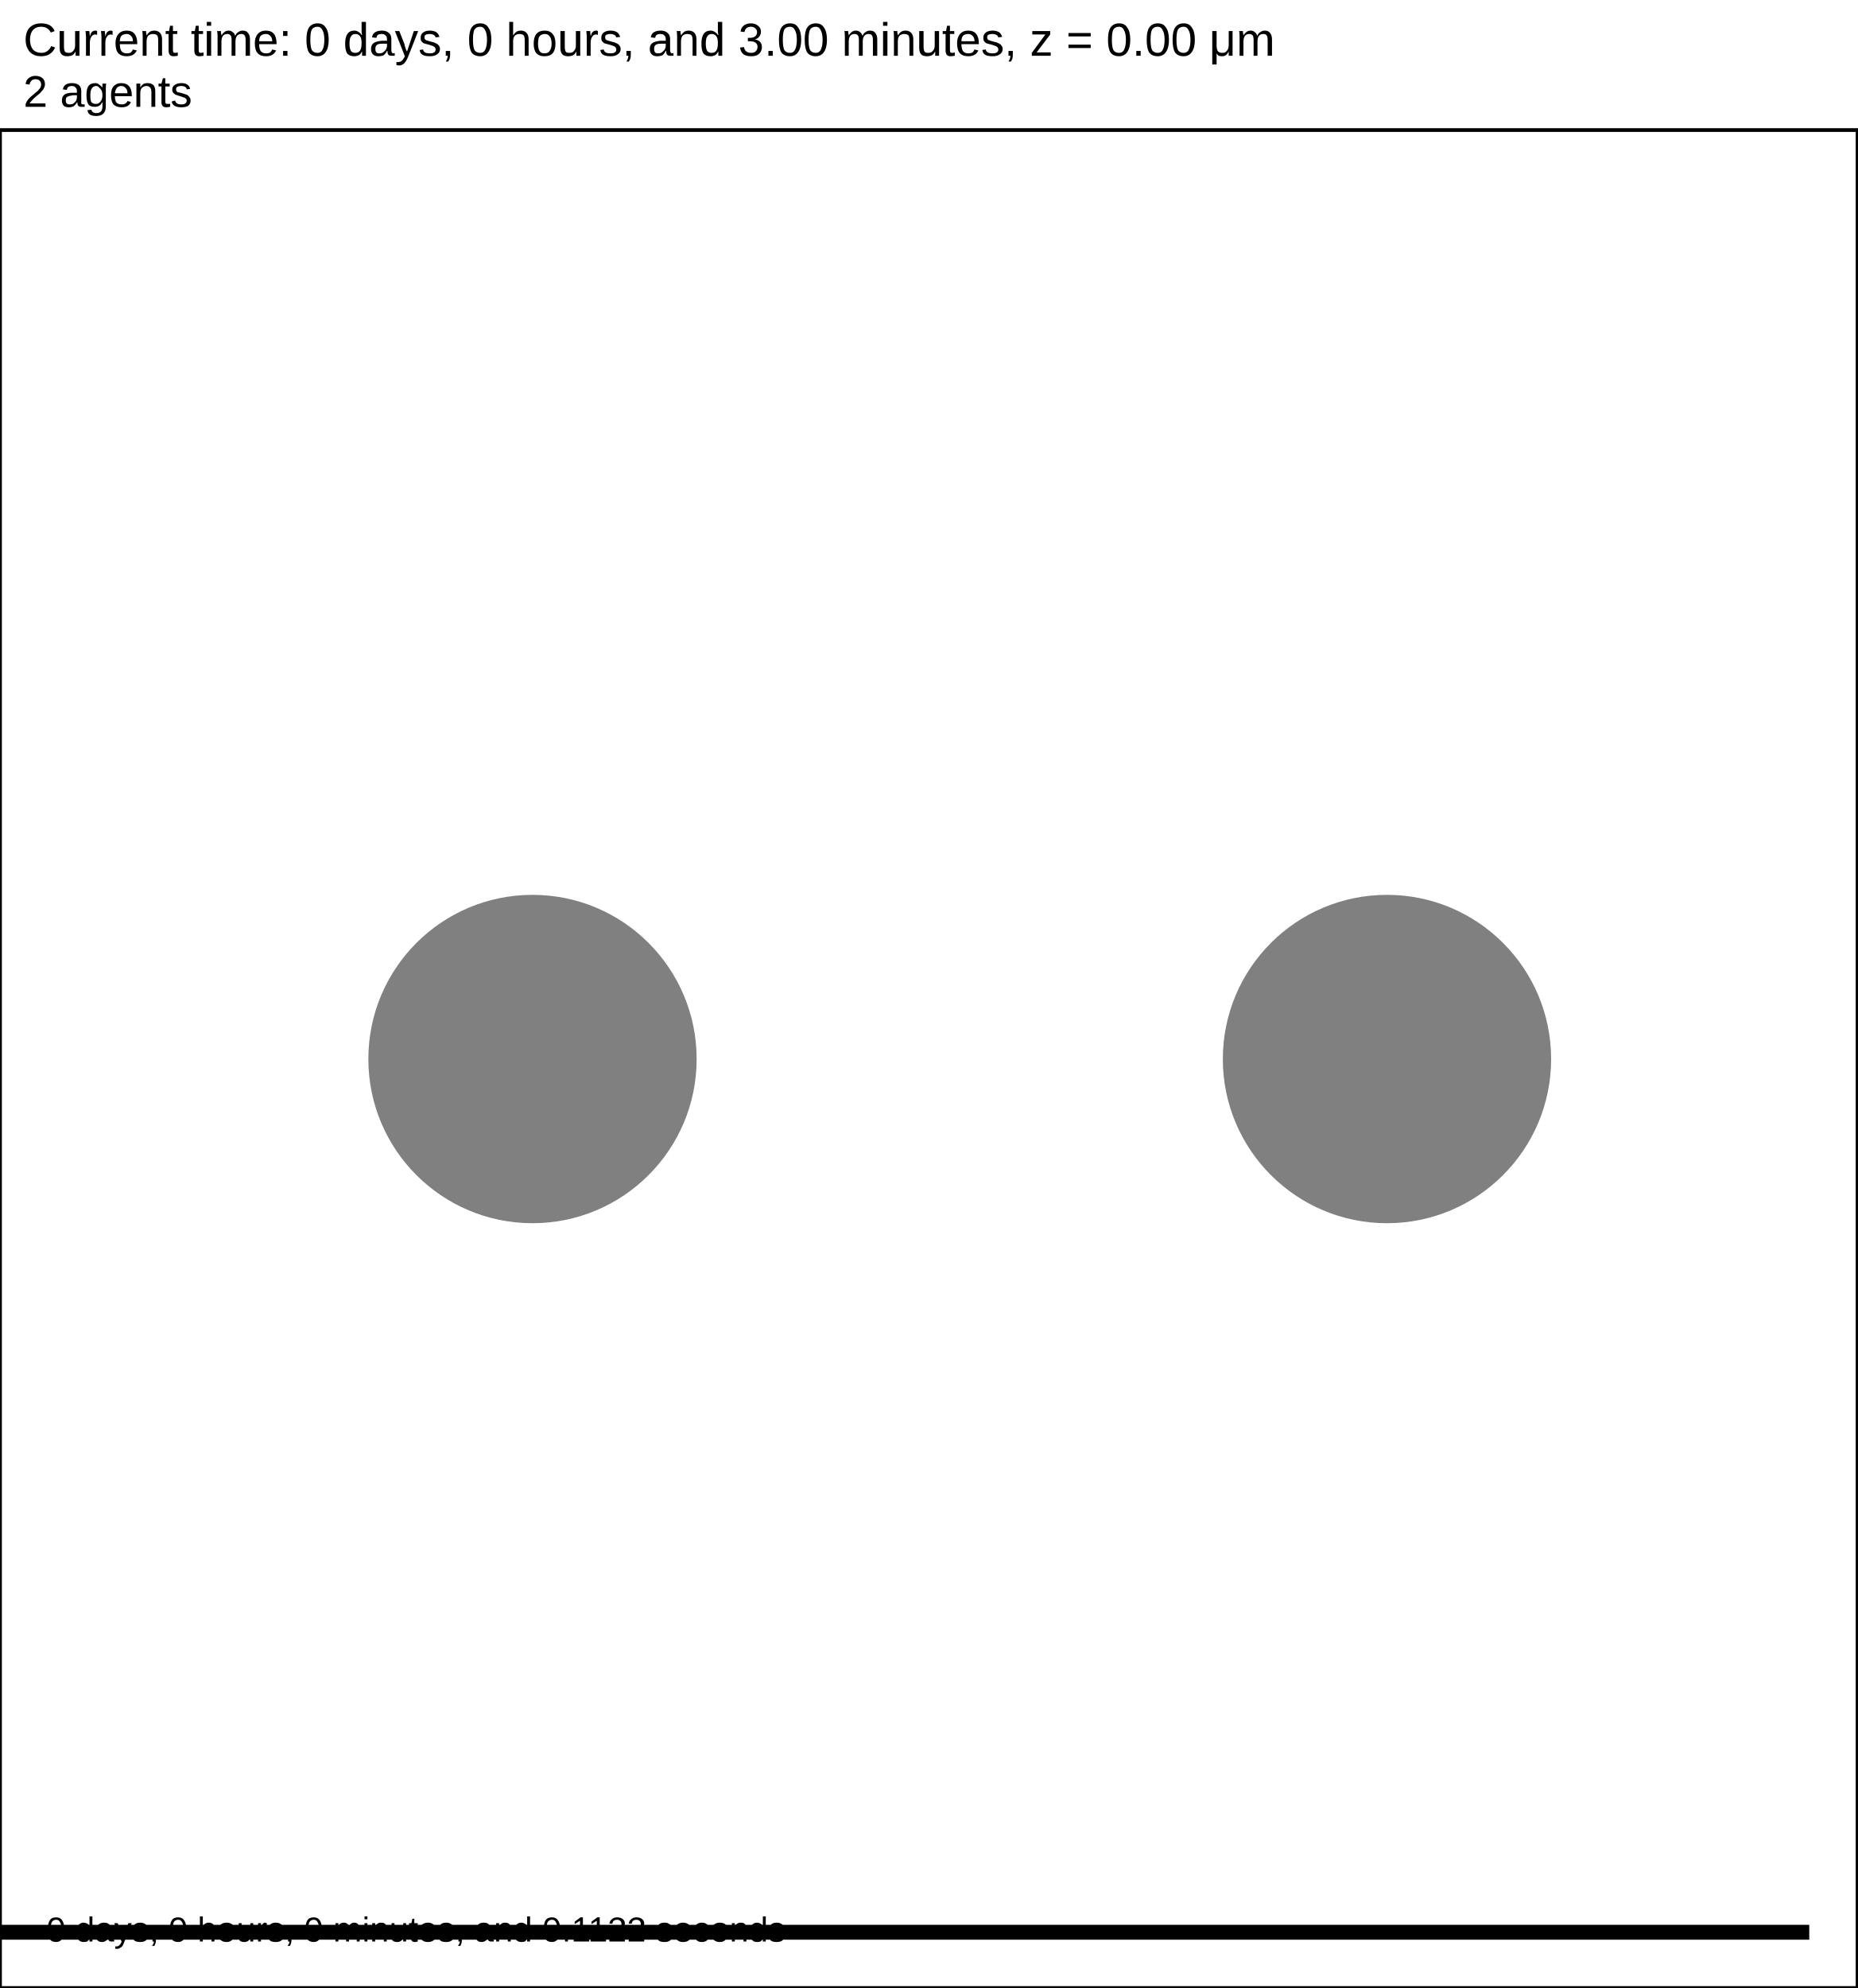
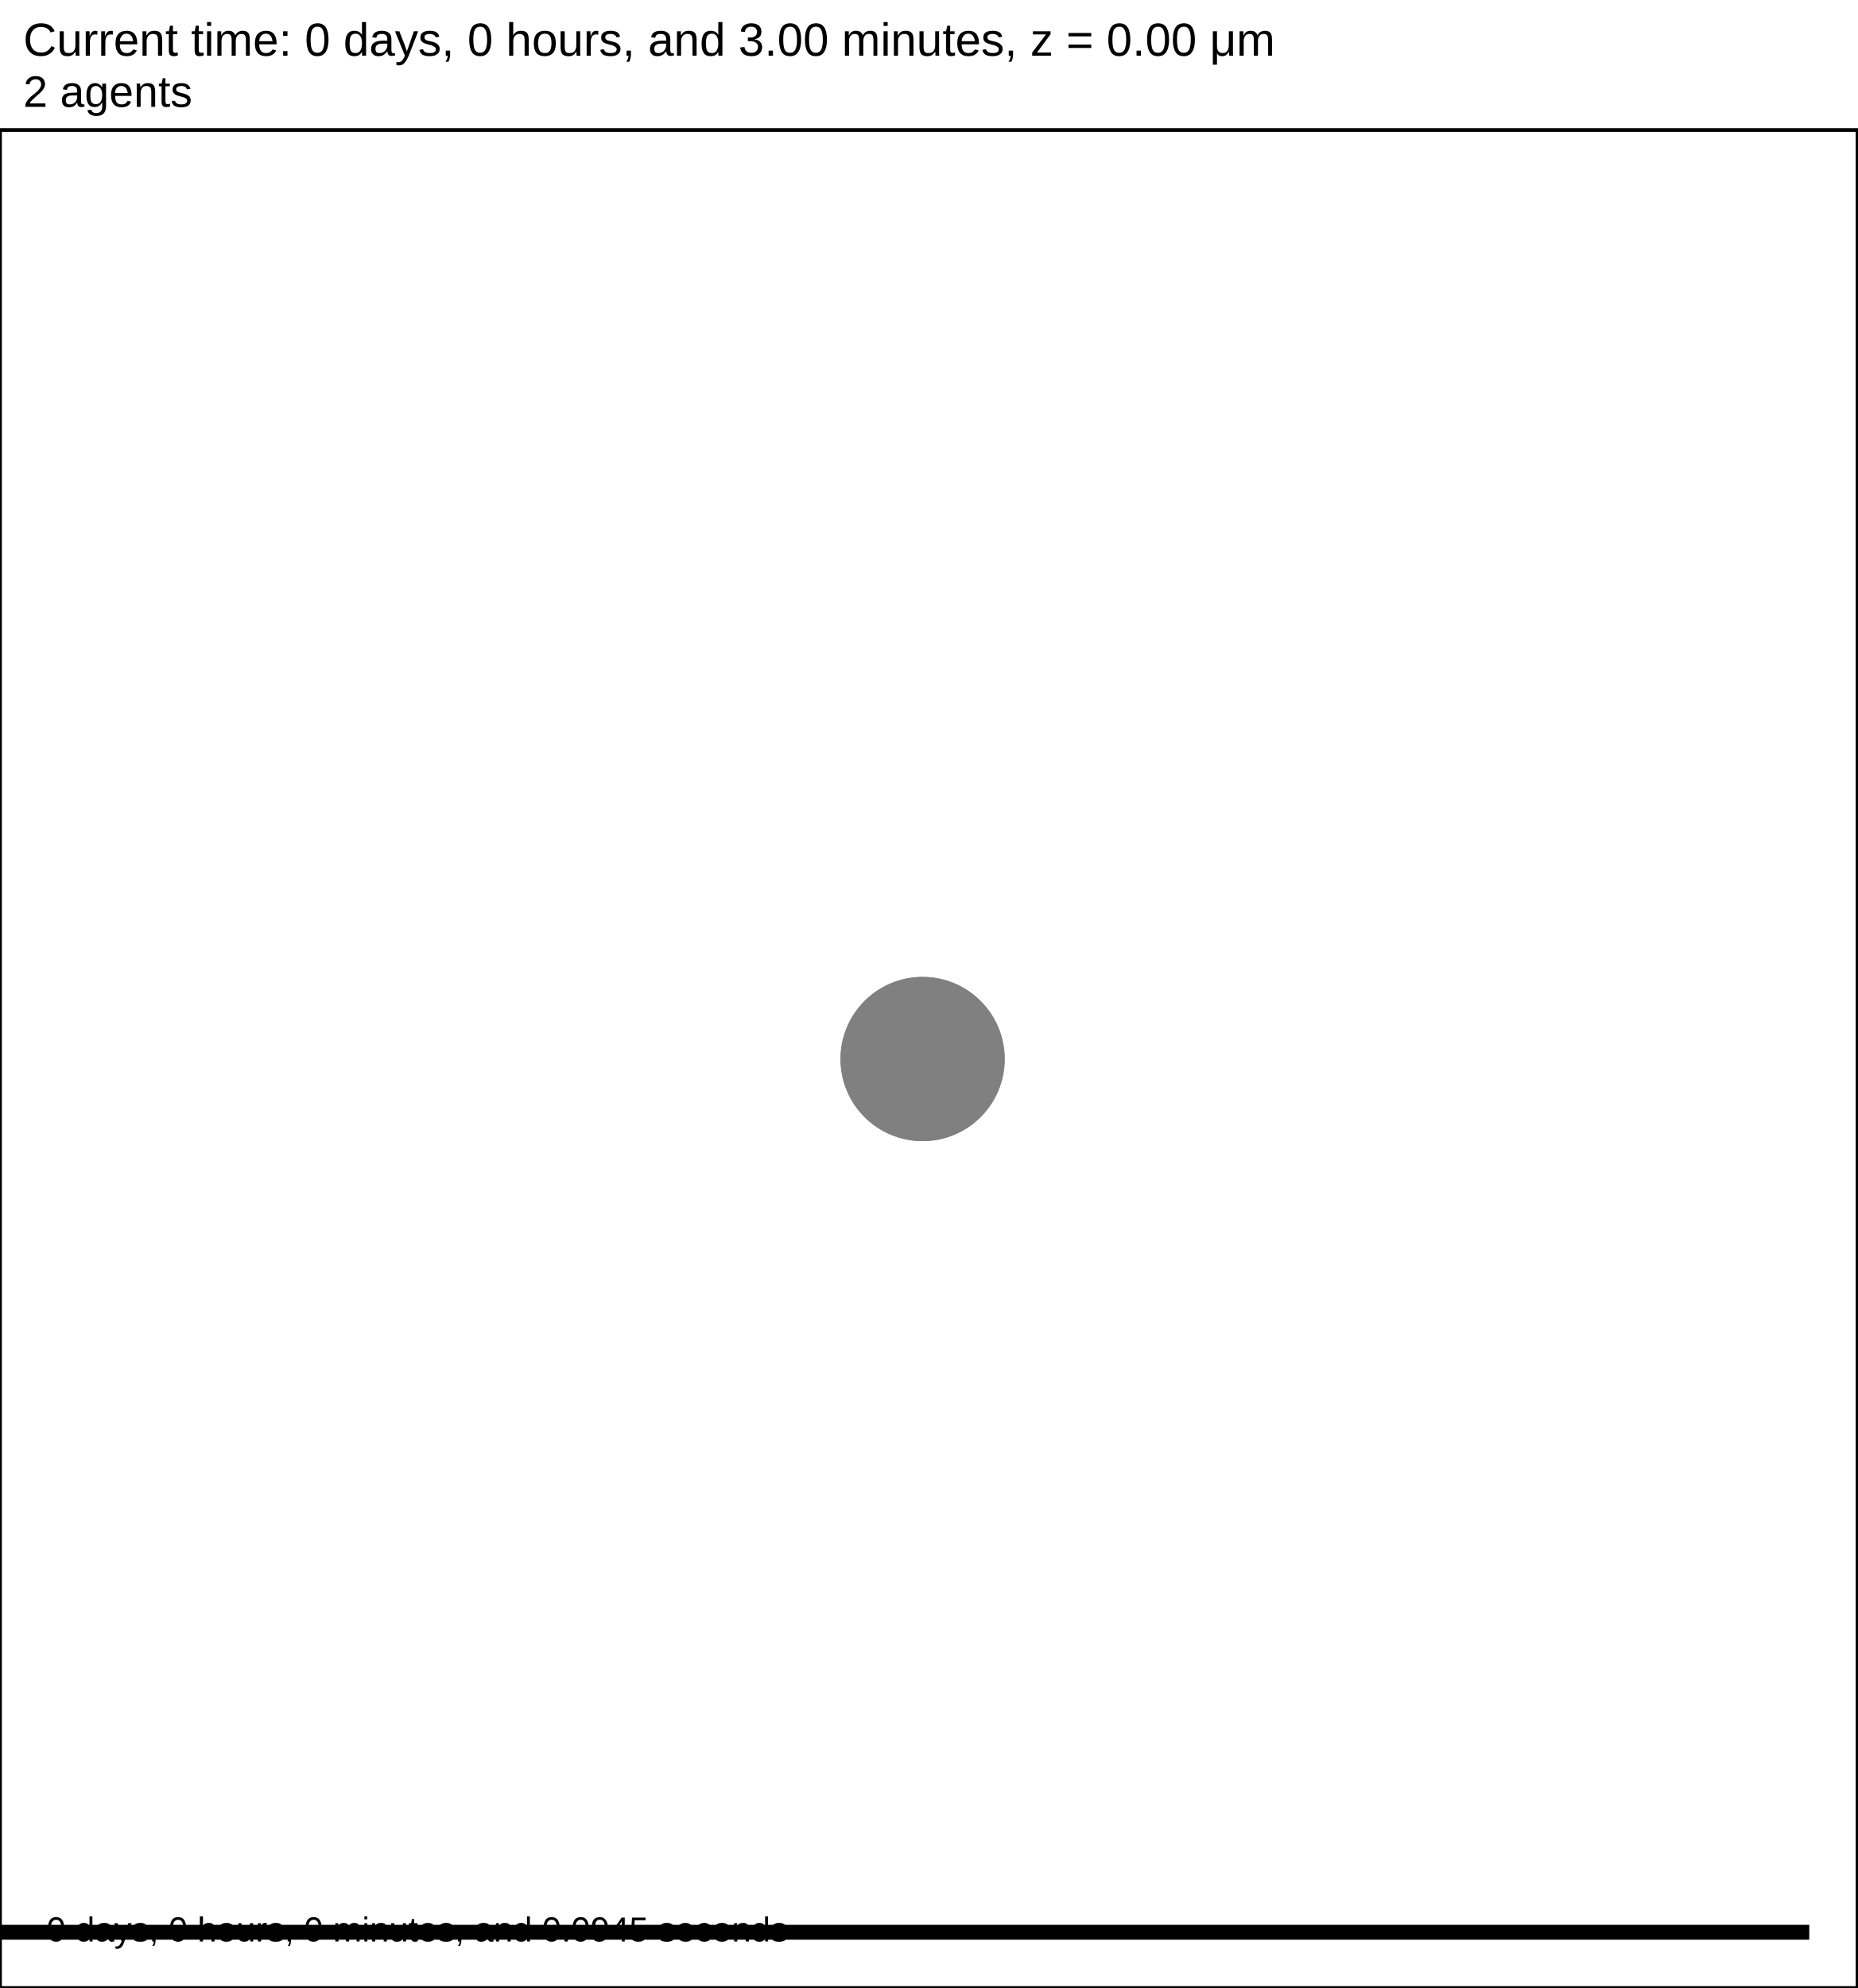
- <svg xmlns="http://www.w3.org/2000/svg" version="1.1" width="60" height="64.2" id="svg2">
-   <rect x="0" y="0" width="60" height="64.2" stroke-width="0.12" stroke="white" fill="white" />
-   <text x="0.75" y="1.8" font-family="Arial" font-size="1.5" fill="black">
+ <svg xmlns="http://www.w3.org/2000/svg" version="1.1" width="120" height="128.4" id="svg2">
+   <rect x="0" y="0" width="120" height="128.4" stroke-width="0.24" stroke="white" fill="white" />
+   <text x="1.5" y="3.6" font-family="Arial" font-size="3" fill="black">
   Current time: 0 days, 0 hours, and 3.00 minutes, z = 0.00 μm
  </text>
-   <text x="0.75" y="3.45" font-family="Arial" font-size="1.425" fill="black">
+   <text x="1.5" y="6.9" font-family="Arial" font-size="2.85" fill="black">
   2 agents
  </text>
-   <g id="tissue" transform="translate(0,64.2) scale(1,-1)">
+   <g id="tissue" transform="translate(0,128.4) scale(1,-1)">
    <g id="ECM">
  </g>
    <g id="cells">
      <g id="cell0" type="agent" dead="false">
-         <circle cx="17.2" cy="30" r="5.013" stroke-width="0.5" stroke="black" fill="grey" />
-         <circle cx="17.2" cy="30" r="5.052" stroke-width="0.5" stroke="grey" fill="grey" />
+         <circle cx="59.597" cy="60" r="5" stroke-width="0.5" stroke="black" fill="grey" />
+         <circle cx="59.597" cy="60" r="5.052" stroke-width="0.5" stroke="grey" fill="grey" />
      </g>
      <g id="cell1" type="agent" dead="false">
-         <circle cx="44.8" cy="30" r="5.013" stroke-width="0.5" stroke="black" fill="grey" />
-         <circle cx="44.8" cy="30" r="5.052" stroke-width="0.5" stroke="grey" fill="grey" />
+         <circle cx="59.603" cy="60" r="5" stroke-width="0.5" stroke="black" fill="grey" />
+         <circle cx="59.603" cy="60" r="5.052" stroke-width="0.5" stroke="grey" fill="grey" />
      </g>
    </g>
  </g>
-   <rect x="-141.5" y="62.1" width="200" height="0.6" stroke-width="0.12" stroke="rgb(255,255,255)" fill="rgb(0,0,0)" />
-   <text x="-141.125" y="61.725" font-family="Arial" font-size="1.5" fill="black">
+   <rect x="-83" y="124.2" width="200" height="1.2" stroke-width="0.24" stroke="rgb(255,255,255)" fill="rgb(0,0,0)" />
+   <text x="-82.25" y="123.45" font-family="Arial" font-size="3" fill="black">
   200 μm
  </text>
-   <text x="1.5" y="62.7" font-family="Arial" font-size="1.125" fill="black">
-    0 days, 0 hours, 0 minutes, and 0.1122 seconds
+   <text x="3" y="125.4" font-family="Arial" font-size="2.25" fill="black">
+    0 days, 0 hours, 0 minutes, and 0.0945 seconds
  </text>
-   <rect x="0" y="4.2" width="60" height="60" stroke-width="0.12" stroke="rgb(0,0,0)" fill="none" />
+   <rect x="0" y="8.4" width="120" height="120" stroke-width="0.24" stroke="rgb(0,0,0)" fill="none" />
</svg>
